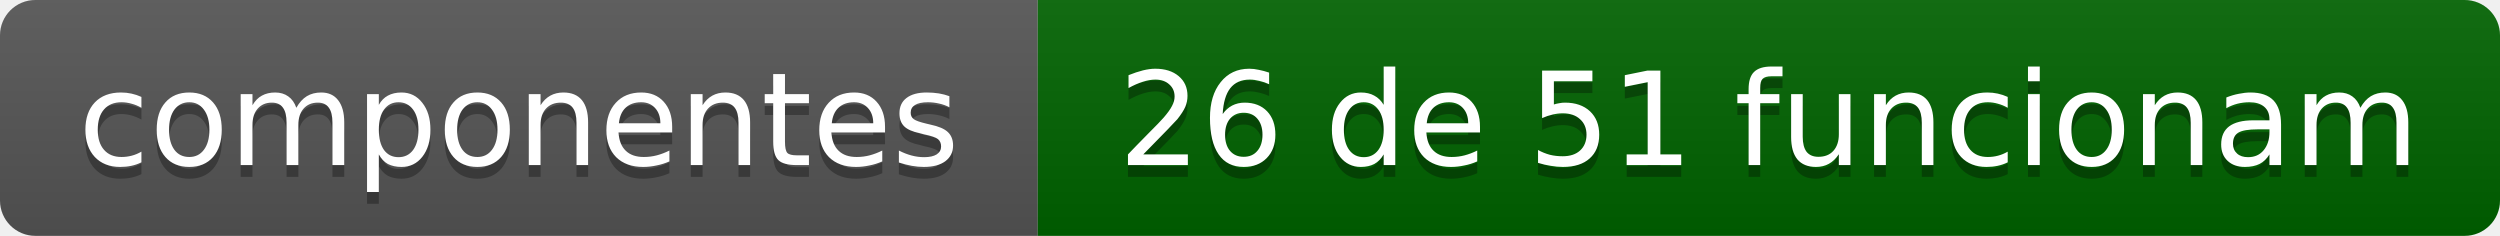
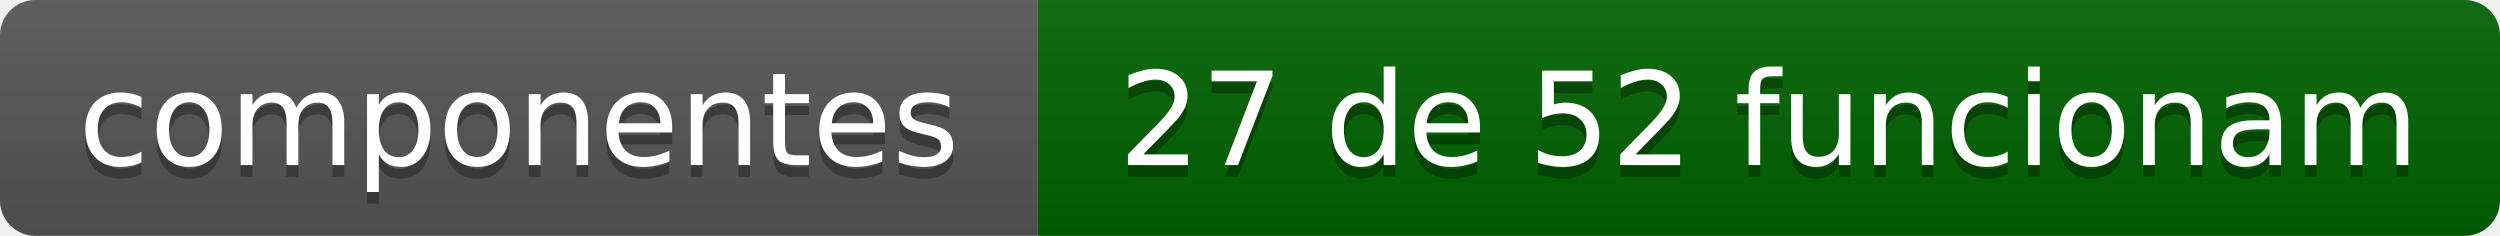
- <svg xmlns="http://www.w3.org/2000/svg" width="212" height="20" viewBox="0 0 212 20" role="img" aria-label="Componentes e drivers do OpenNT implementados e cobertos por teste automático de boot: 26 de 51">
+ <svg xmlns="http://www.w3.org/2000/svg" width="212" height="20" viewBox="0 0 212 20" role="img" aria-label="Componentes e drivers do OpenNT implementados e cobertos por teste automático de boot: 27 de 52">
  <linearGradient id="selo-componentes-g" x2="0" y2="100%">
    <stop offset="0" stop-color="#bbb" stop-opacity=".1" />
    <stop offset="1" stop-opacity=".1" />
  </linearGradient>
  <clipPath id="selo-componentes-r">
    <rect width="212" height="20" rx="3" />
  </clipPath>
  <g clip-path="url(#selo-componentes-r)">
    <rect x="0" width="88" height="20" fill="#555" />
    <rect x="88" width="124" height="20" fill="#006300" />
    <rect width="212" height="20" fill="url(#selo-componentes-g)" />
    <g fill="#fff" text-anchor="middle" font-family="Verdana,Geneva,DejaVu Sans,sans-serif" font-size="11">
      <text x="44" y="15" fill="#010101" fill-opacity=".3" textLength="76" lengthAdjust="spacingAndGlyphs">componentes</text>
      <text x="44" y="14" textLength="76" lengthAdjust="spacingAndGlyphs">componentes</text>
-       <text x="150" y="15" fill="#010101" fill-opacity=".3" textLength="112" lengthAdjust="spacingAndGlyphs">26 de 51 funcionam</text>
-       <text x="150" y="14" textLength="112" lengthAdjust="spacingAndGlyphs">26 de 51 funcionam</text>
+       <text x="150" y="15" fill="#010101" fill-opacity=".3" textLength="112" lengthAdjust="spacingAndGlyphs">27 de 52 funcionam</text>
+       <text x="150" y="14" textLength="112" lengthAdjust="spacingAndGlyphs">27 de 52 funcionam</text>
    </g>
  </g>
</svg>
